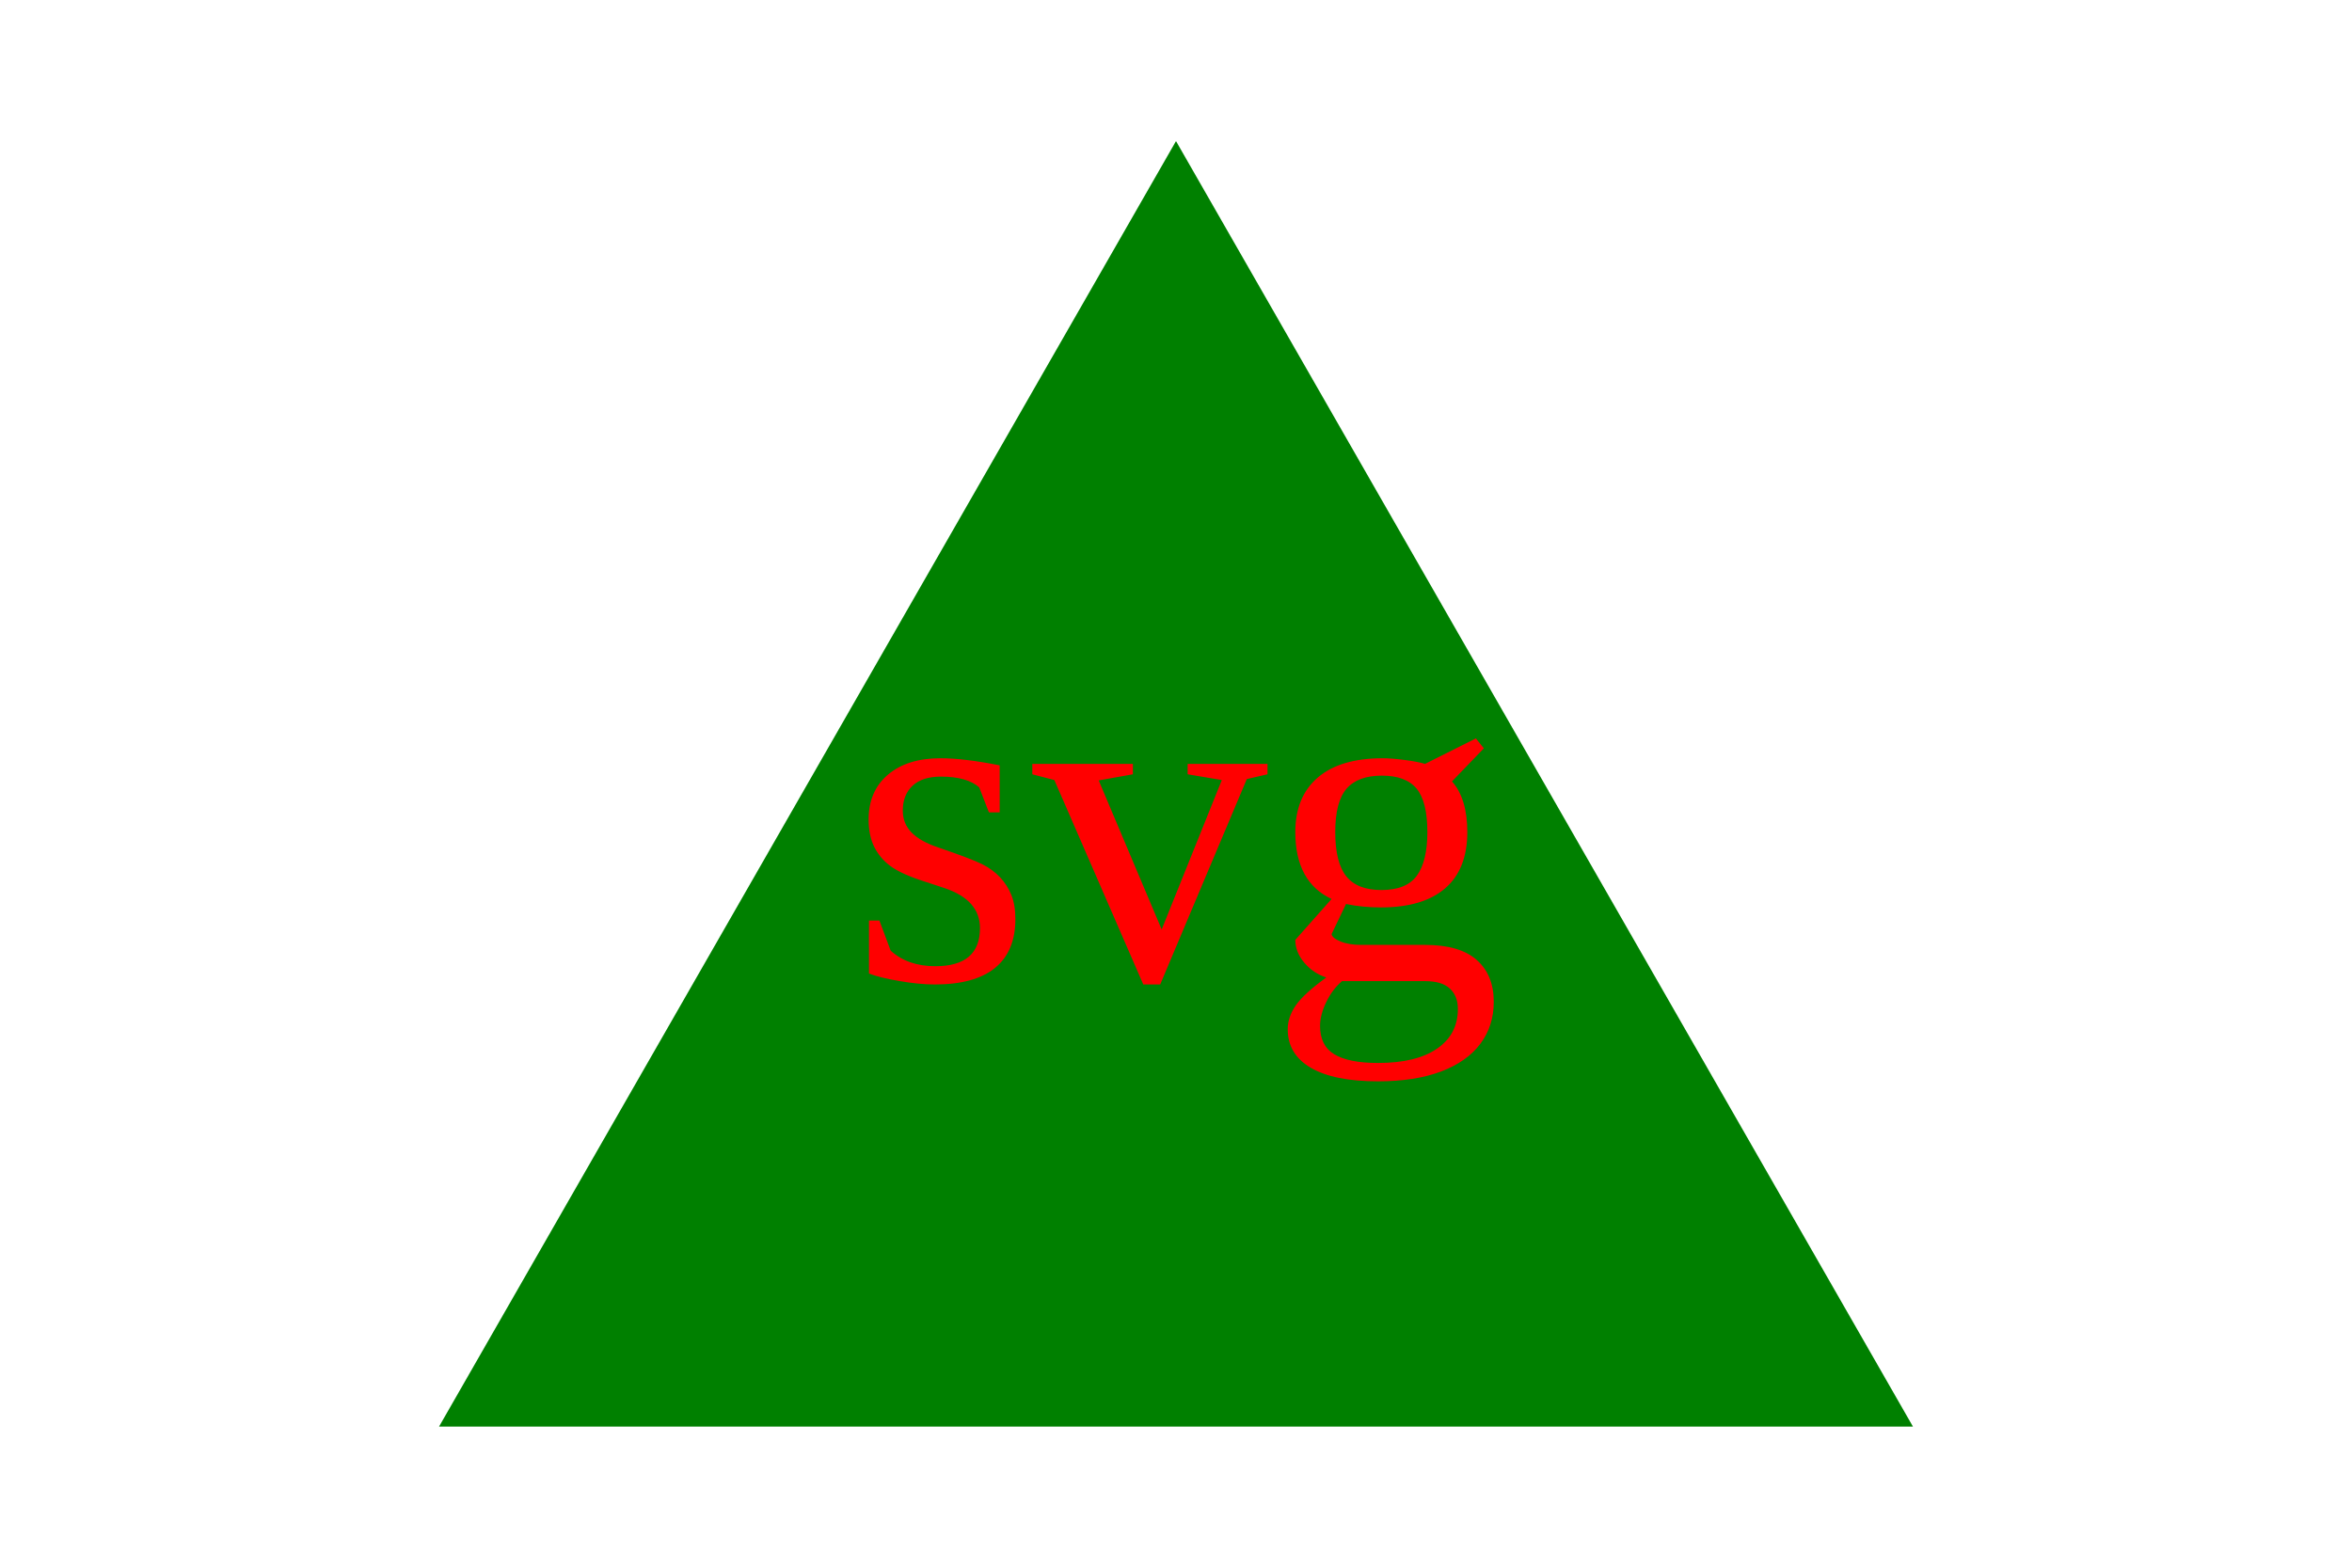
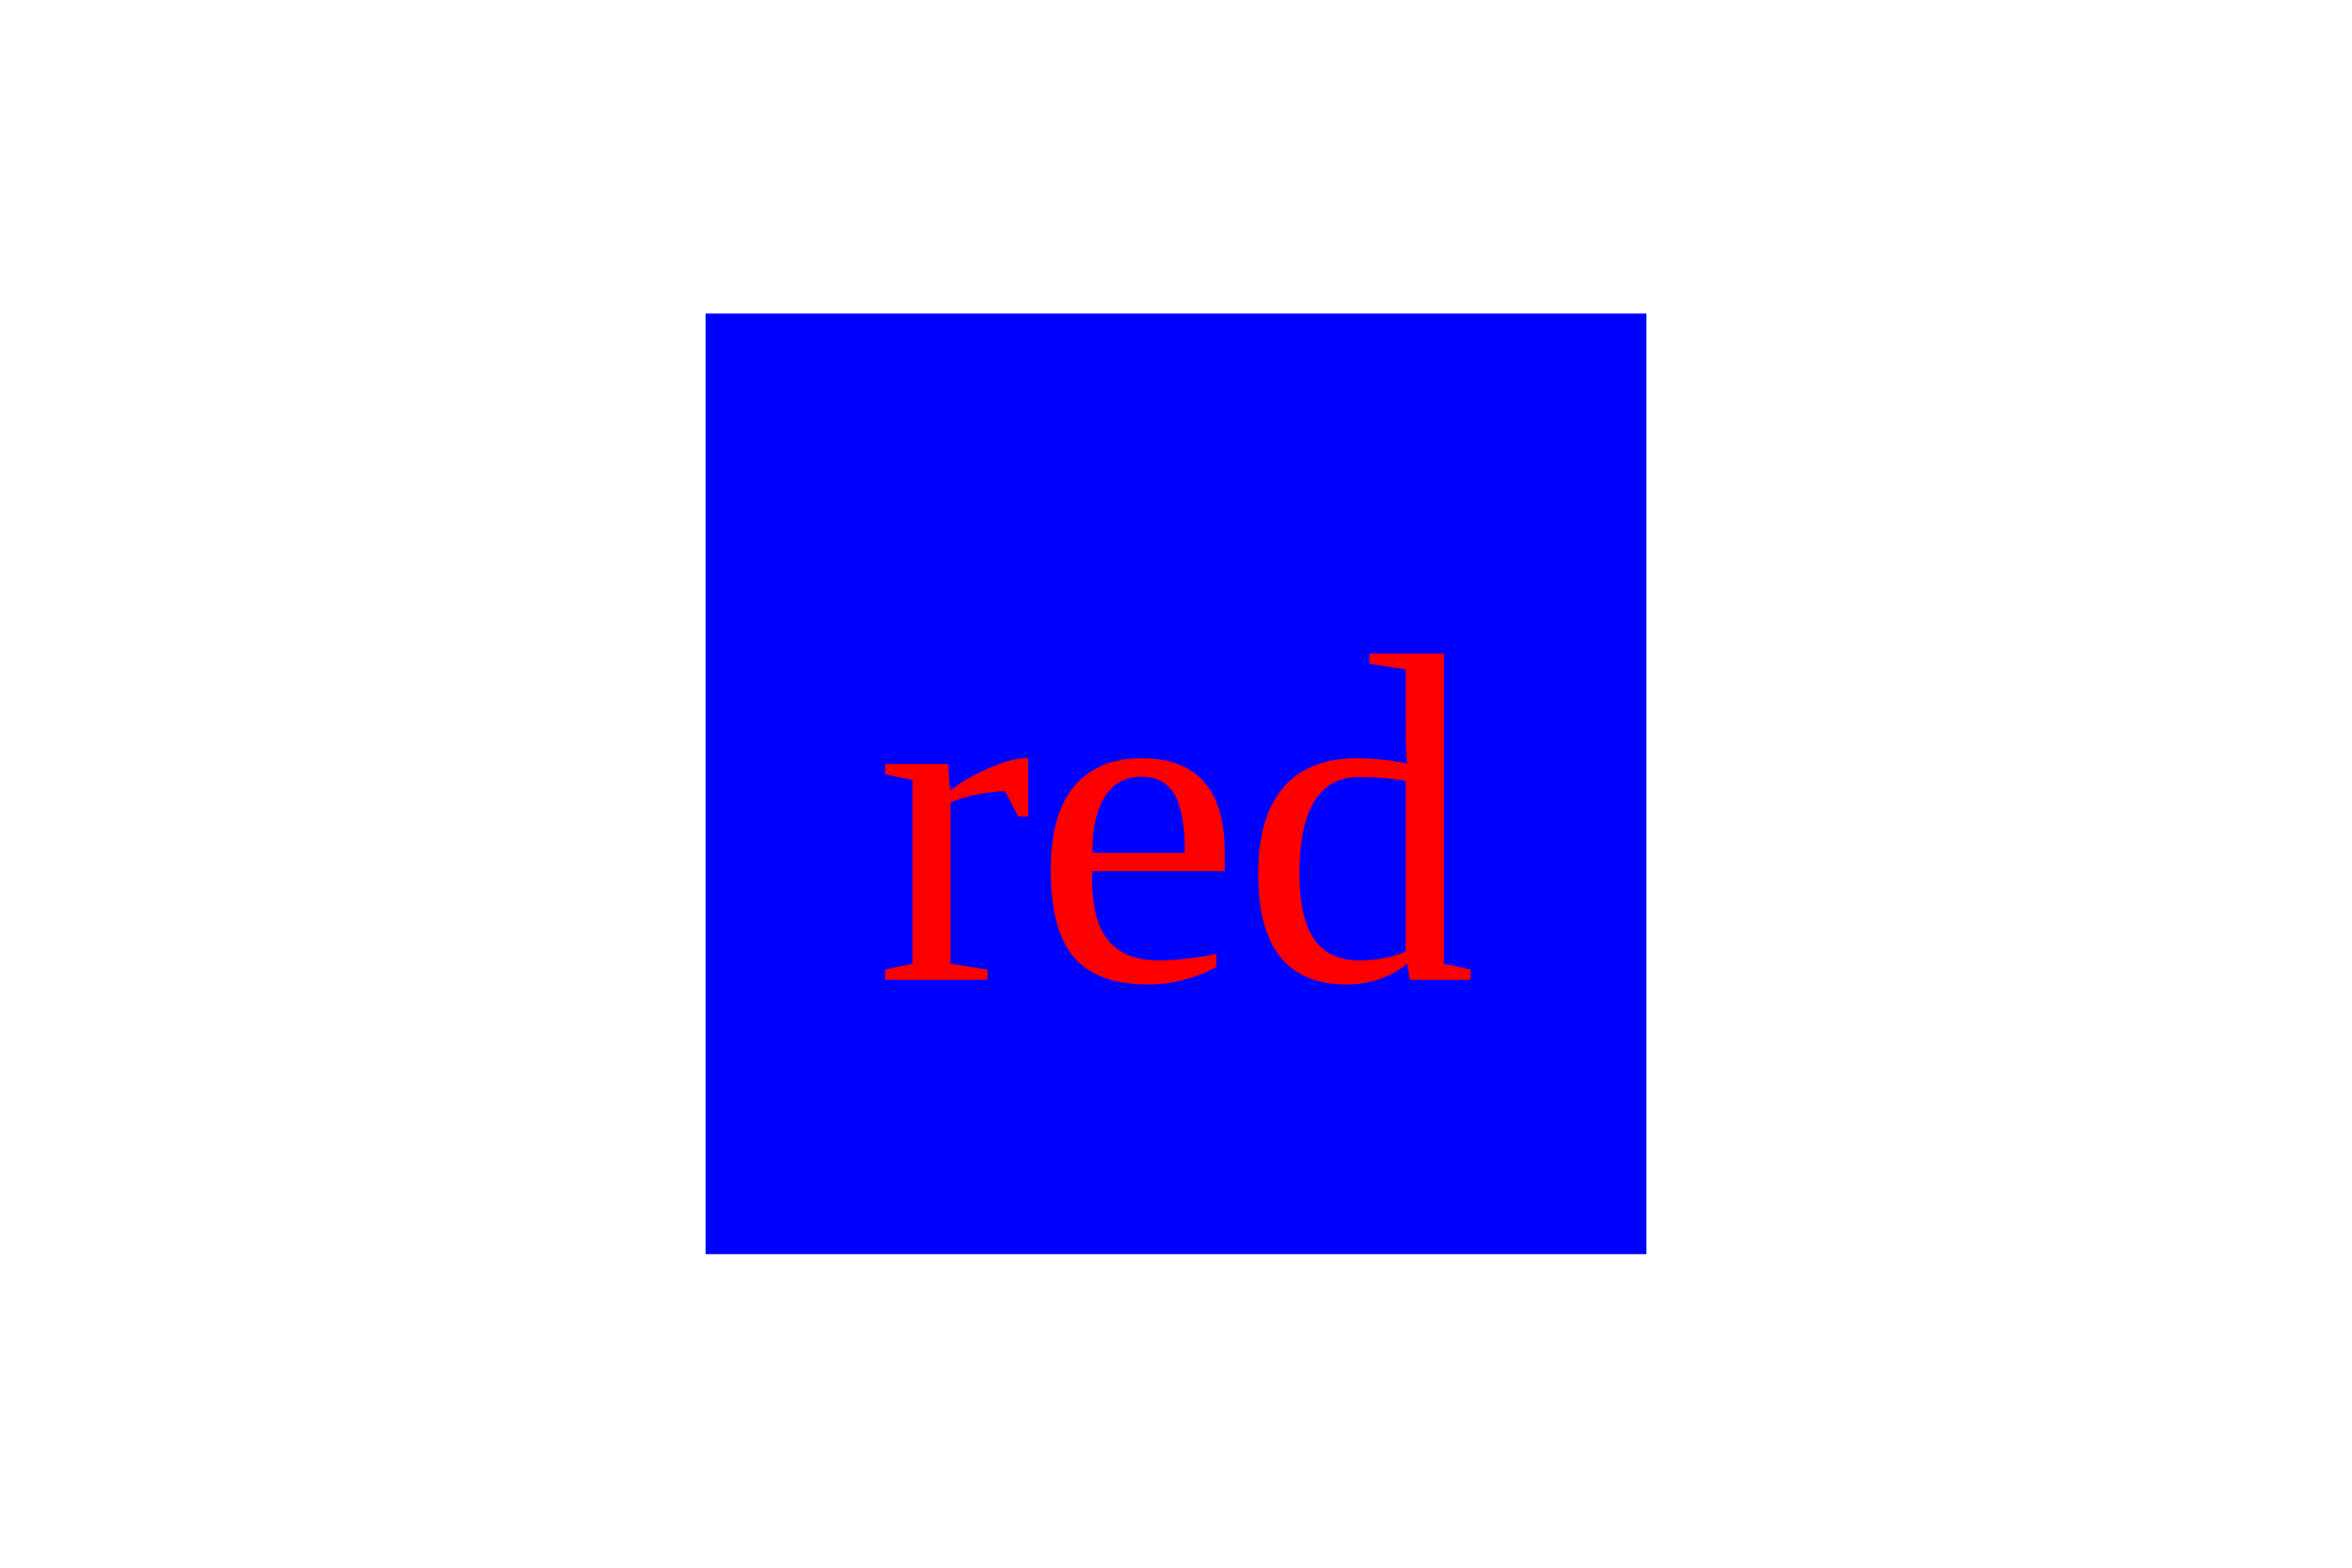
<svg xmlns="http://www.w3.org/2000/svg" width="300" height="200">
-   <polygon points="150, 18 244, 182 56, 182" fill="green" />
-   <text x="150" y="125" font-size="60" text-anchor="middle" fill="red">svg</text>
+   <rect x="90" y="40" width="120" height="120" fill="blue" />
+   <text x="150" y="125" font-size="60" text-anchor="middle" fill="red">red</text>
</svg>
